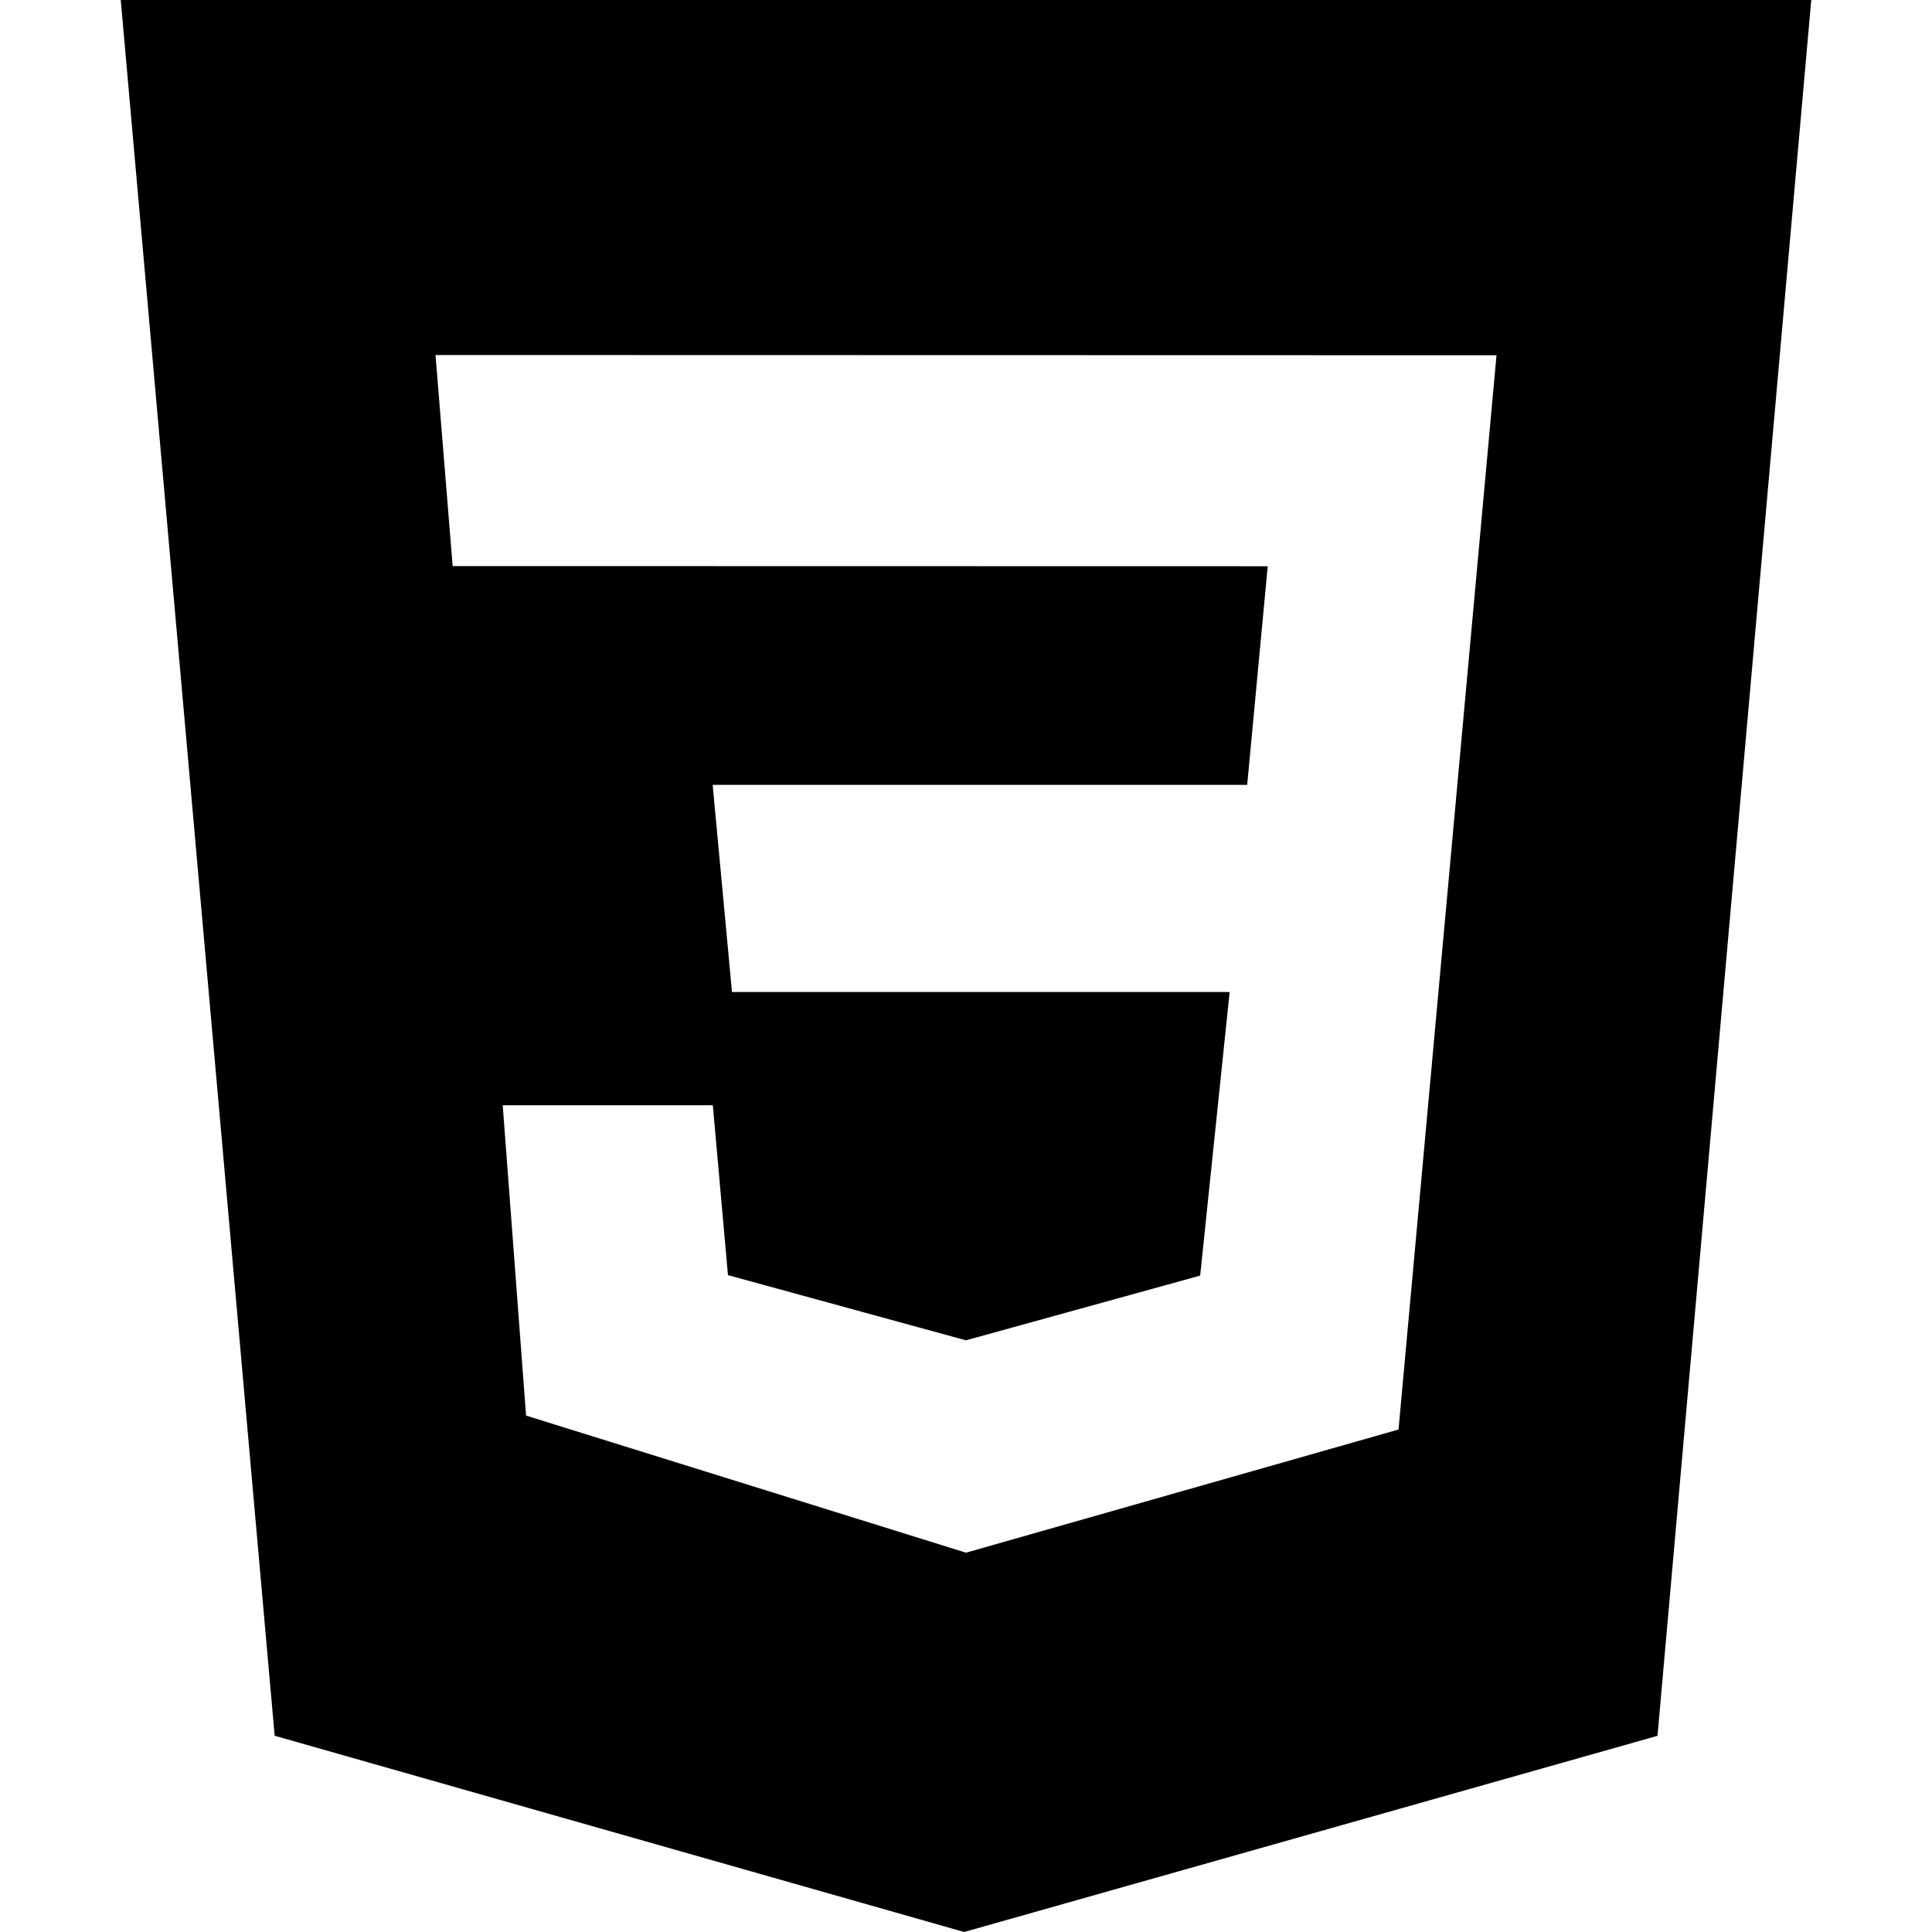
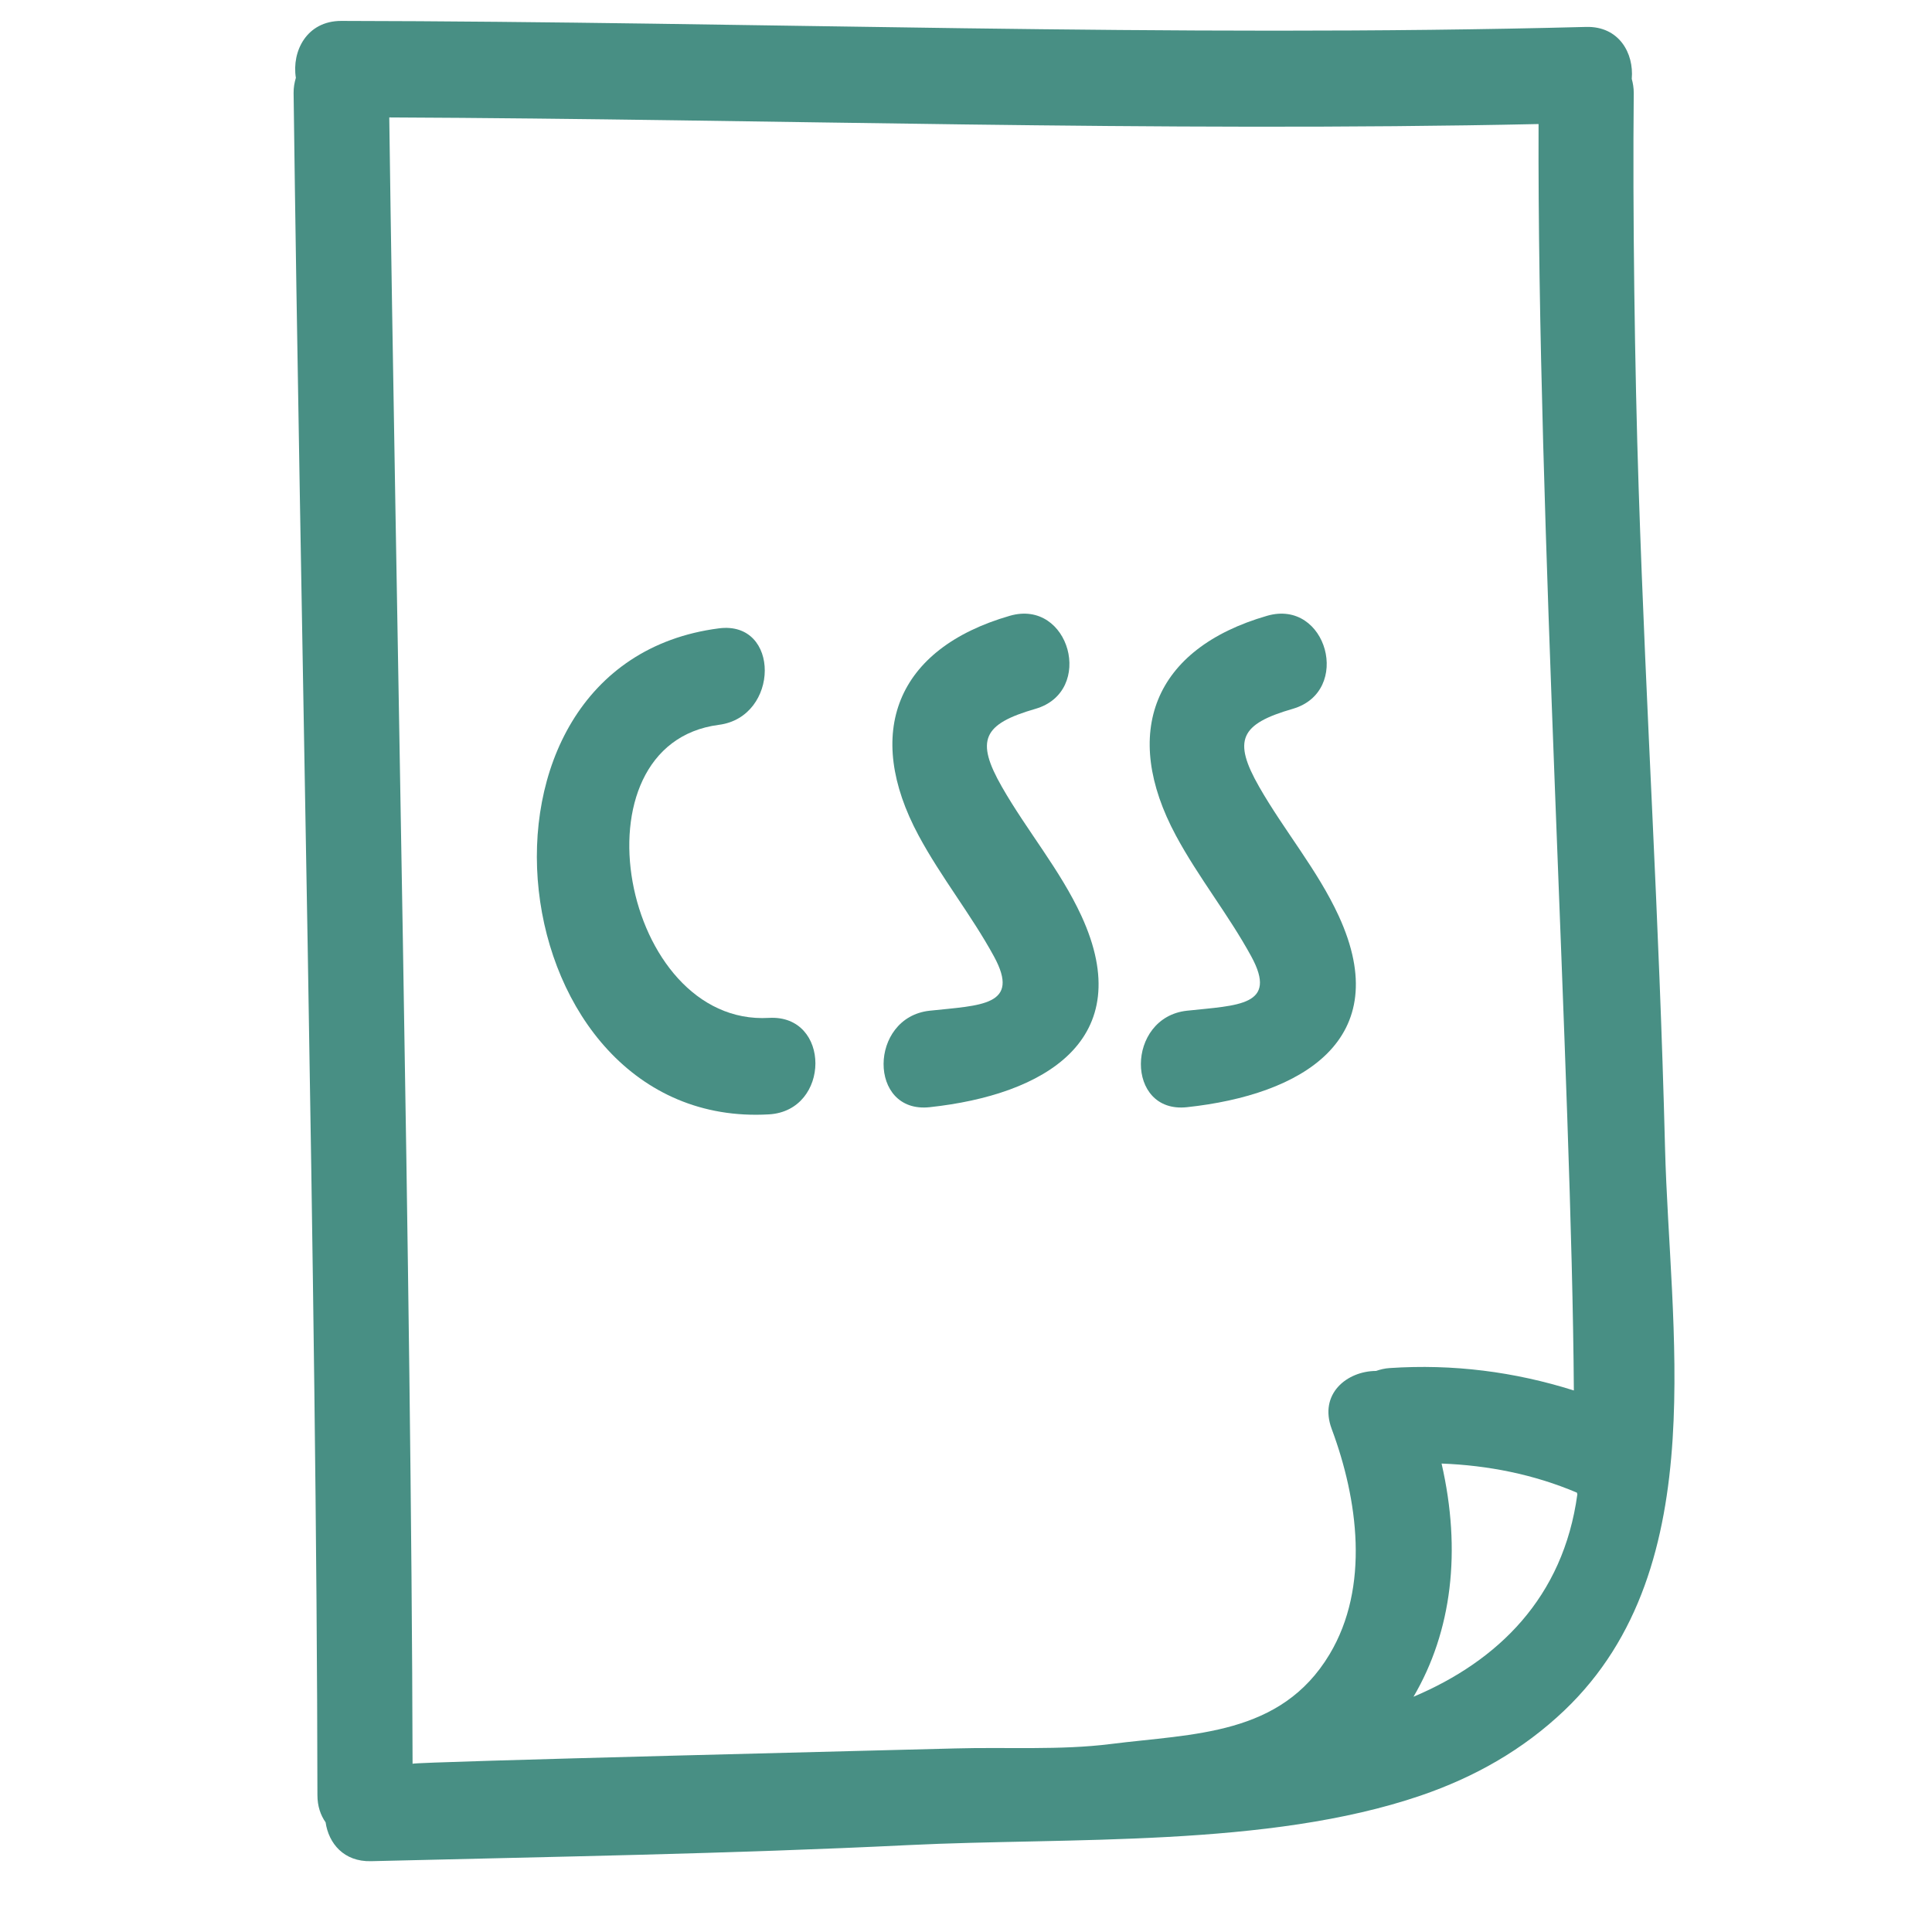
- <svg xmlns="http://www.w3.org/2000/svg" role="img" viewBox="0 0 24 24">
-   <path d="M1.5 0h21l-1.91 21.563L11.977 24l-8.565-2.438L1.5 0zm17.09 4.413L5.41 4.41l.213 2.622 10.125.002-.255 2.716h-6.64l.24 2.573h6.182l-.366 3.523-2.91.804-2.956-.81-.188-2.11h-2.61l.29 3.855L12 19.288l5.373-1.53L18.59 4.414z" />
+ <svg xmlns="http://www.w3.org/2000/svg" xmlns:xlink="http://www.w3.org/1999/xlink" version="1.1" preserveAspectRatio="xMidYMid meet" viewBox="0 0 640 640" width="640" height="640">
+   <defs>
+     <path d="M541.2 30.83C541.21 29.09 540.93 27.56 540.54 26.12C541.3 17.61 536.31 8.64 525.42 8.92C387.95 12.53 250.51 7.15 113.05 6.93C101.61 6.91 96.6 16.96 98.01 25.78C97.55 27.32 97.24 28.96 97.26 30.84C99.33 194.88 104.97 430.57 105.15 594.63C105.15 598.32 106.19 601.3 107.86 603.67C108.87 610.62 113.87 616.77 122.91 616.54C182.33 615.07 241.77 614.12 301.14 611.2C354.06 608.61 420 612.09 470.59 594.82C488.49 588.7 504.51 579.66 518.25 566.57C543.35 542.64 551.92 510.52 554.08 476.67C556.15 444.15 552.32 410.05 551.56 380.09C549.61 302.7 545.36 238.92 542.82 161.55C541.53 122.55 540.81 69.86 541.2 30.83ZM441.14 473.35C449.84 496.69 453.81 525.67 440.44 548C424.27 574.99 395.42 574.26 367.99 577.72C351.21 579.84 333.38 578.71 316.47 579.19C303.31 579.56 136.67 583.62 136.67 584.27C136.29 426.36 131.06 196.8 128.95 38.9C255.87 39.45 382.76 43.81 509.67 41.09C509.19 170.74 520.68 358.15 521.36 460.61C501.67 454.4 481.32 451.78 460.31 453.19C458.67 453.29 457.22 453.67 455.84 454.14C446.16 454.19 436.82 461.75 441.14 473.35ZM477.54 484.82C492.89 485.41 508.02 488.37 522.36 494.45C522.41 494.62 522.46 494.81 522.52 494.99C517.87 529.22 496.22 550.23 468.24 562.07C480.98 540.36 484.17 513.71 477.54 484.82Z" id="bZNtitnIq" />
+     <path d="M238.14 240.11C258.28 237.51 258.54 205.51 238.14 208.15C146.65 219.97 164.98 374.32 254.71 369.15C275.19 367.97 275.31 336 254.71 337.19C206.05 340 188.47 246.53 238.14 240.11Z" id="c1dRj2QtiF" />
+     <path d="M343.01 234.81C362.76 229.09 354.35 198.25 334.51 203.99C296.79 214.89 286.03 242.84 304.31 276.8C311.76 290.65 321.71 302.99 329.25 316.8C338.24 333.27 324.89 332.99 307.98 334.81C287.71 337 287.5 368.99 307.98 366.77C345.87 362.69 377.19 344.55 358.21 303.36C351.23 288.23 340.15 275.11 331.9 260.67C323.05 245.18 325.59 239.84 343.01 234.81Z" id="b3hTvrOeHL" />
+     <path d="M428.24 234.81C447.99 229.09 439.59 198.25 419.74 203.99C382.02 214.89 371.27 242.84 389.54 276.8C396.99 290.65 406.95 302.99 414.49 316.8C423.48 333.27 410.12 332.99 393.21 334.81C372.94 337 372.74 368.99 393.21 366.77C431.1 362.69 462.42 344.55 443.44 303.36C436.47 288.23 425.38 275.11 417.13 260.67C408.28 245.18 410.82 239.84 428.24 234.81Z" id="b283GTDF5f" />
+   </defs>
+   <g>
+     <g>
+       <g>
+         <use xlink:href="#bZNtitnIq" opacity="1" fill="#488f84" fill-opacity="1" />
+         <g>
+           <use xlink:href="#bZNtitnIq" opacity="1" fill-opacity="0" stroke="#000000" stroke-width="1" stroke-opacity="0" />
+         </g>
+       </g>
+       <g>
+         <use xlink:href="#c1dRj2QtiF" opacity="1" fill="#488f84" fill-opacity="1" />
+         <g>
+           <use xlink:href="#c1dRj2QtiF" opacity="1" fill-opacity="0" stroke="#000000" stroke-width="1" stroke-opacity="0" />
+         </g>
+       </g>
+       <g>
+         <use xlink:href="#b3hTvrOeHL" opacity="1" fill="#488f84" fill-opacity="1" />
+         <g>
+           <use xlink:href="#b3hTvrOeHL" opacity="1" fill-opacity="0" stroke="#000000" stroke-width="1" stroke-opacity="0" />
+         </g>
+       </g>
+       <g>
+         <use xlink:href="#b283GTDF5f" opacity="1" fill="#488f84" fill-opacity="1" />
+         <g>
+           <use xlink:href="#b283GTDF5f" opacity="1" fill-opacity="0" stroke="#000000" stroke-width="1" stroke-opacity="0" />
+         </g>
+       </g>
+     </g>
+   </g>
</svg>
